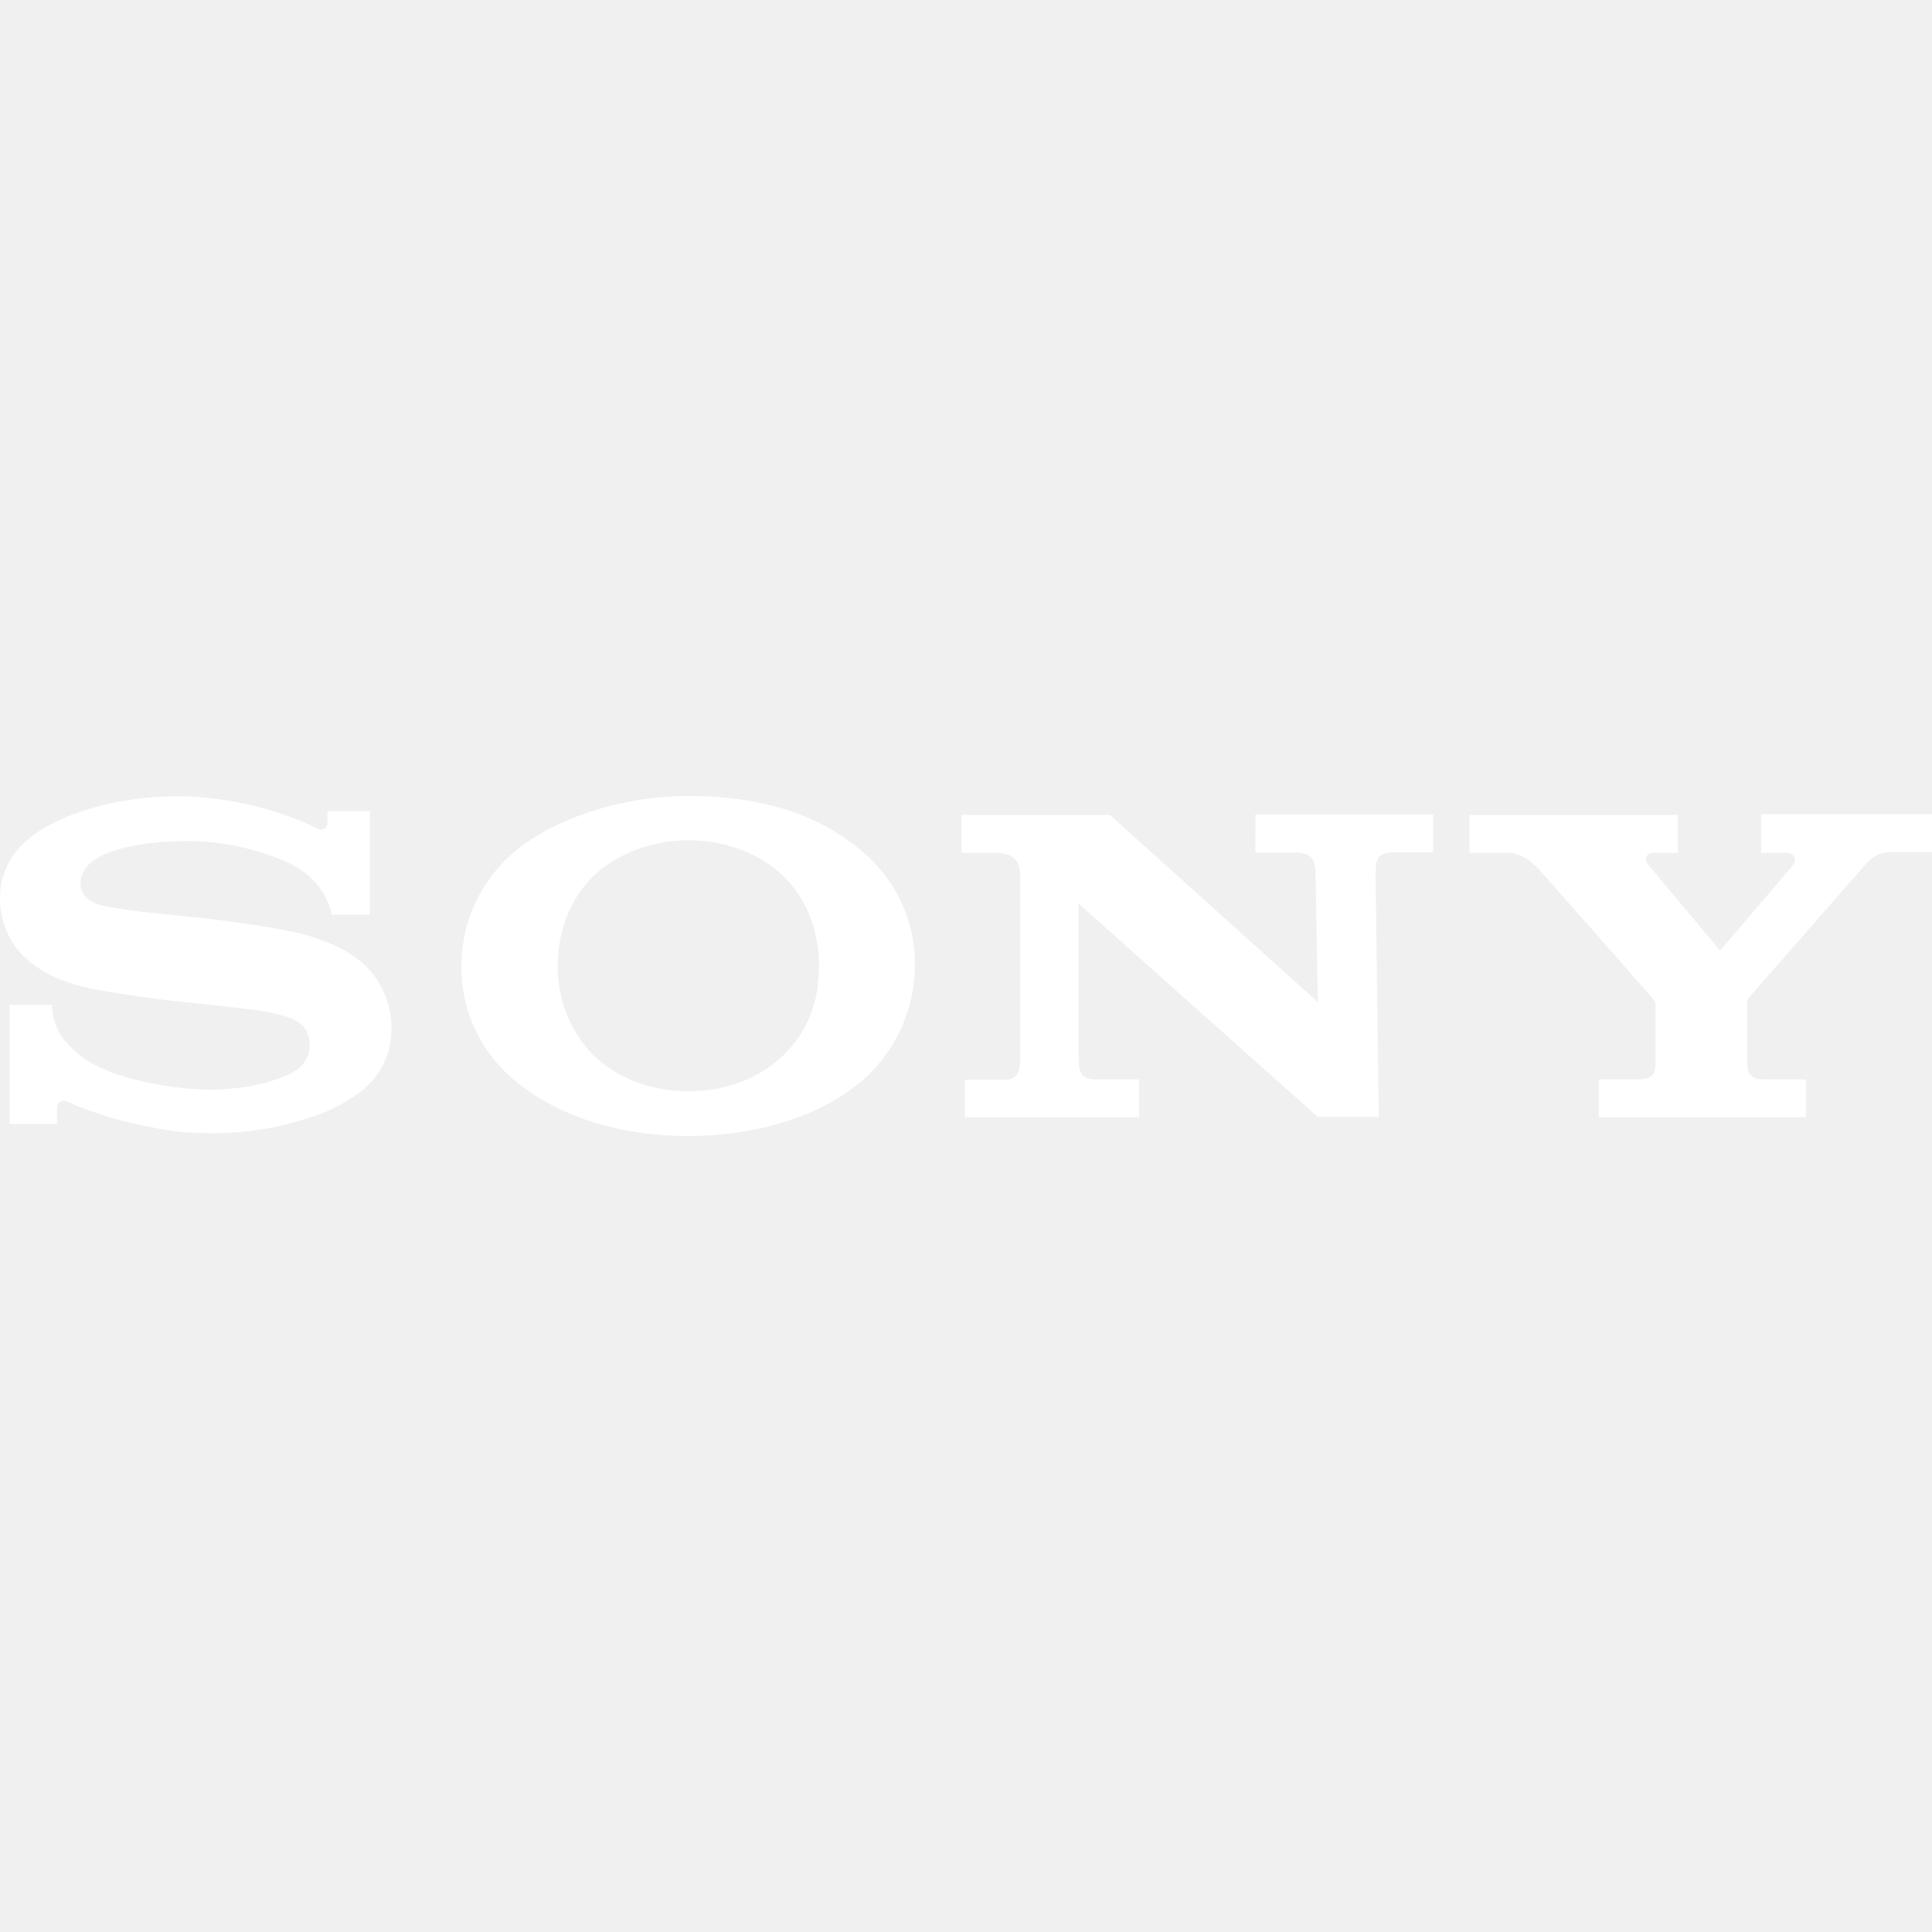
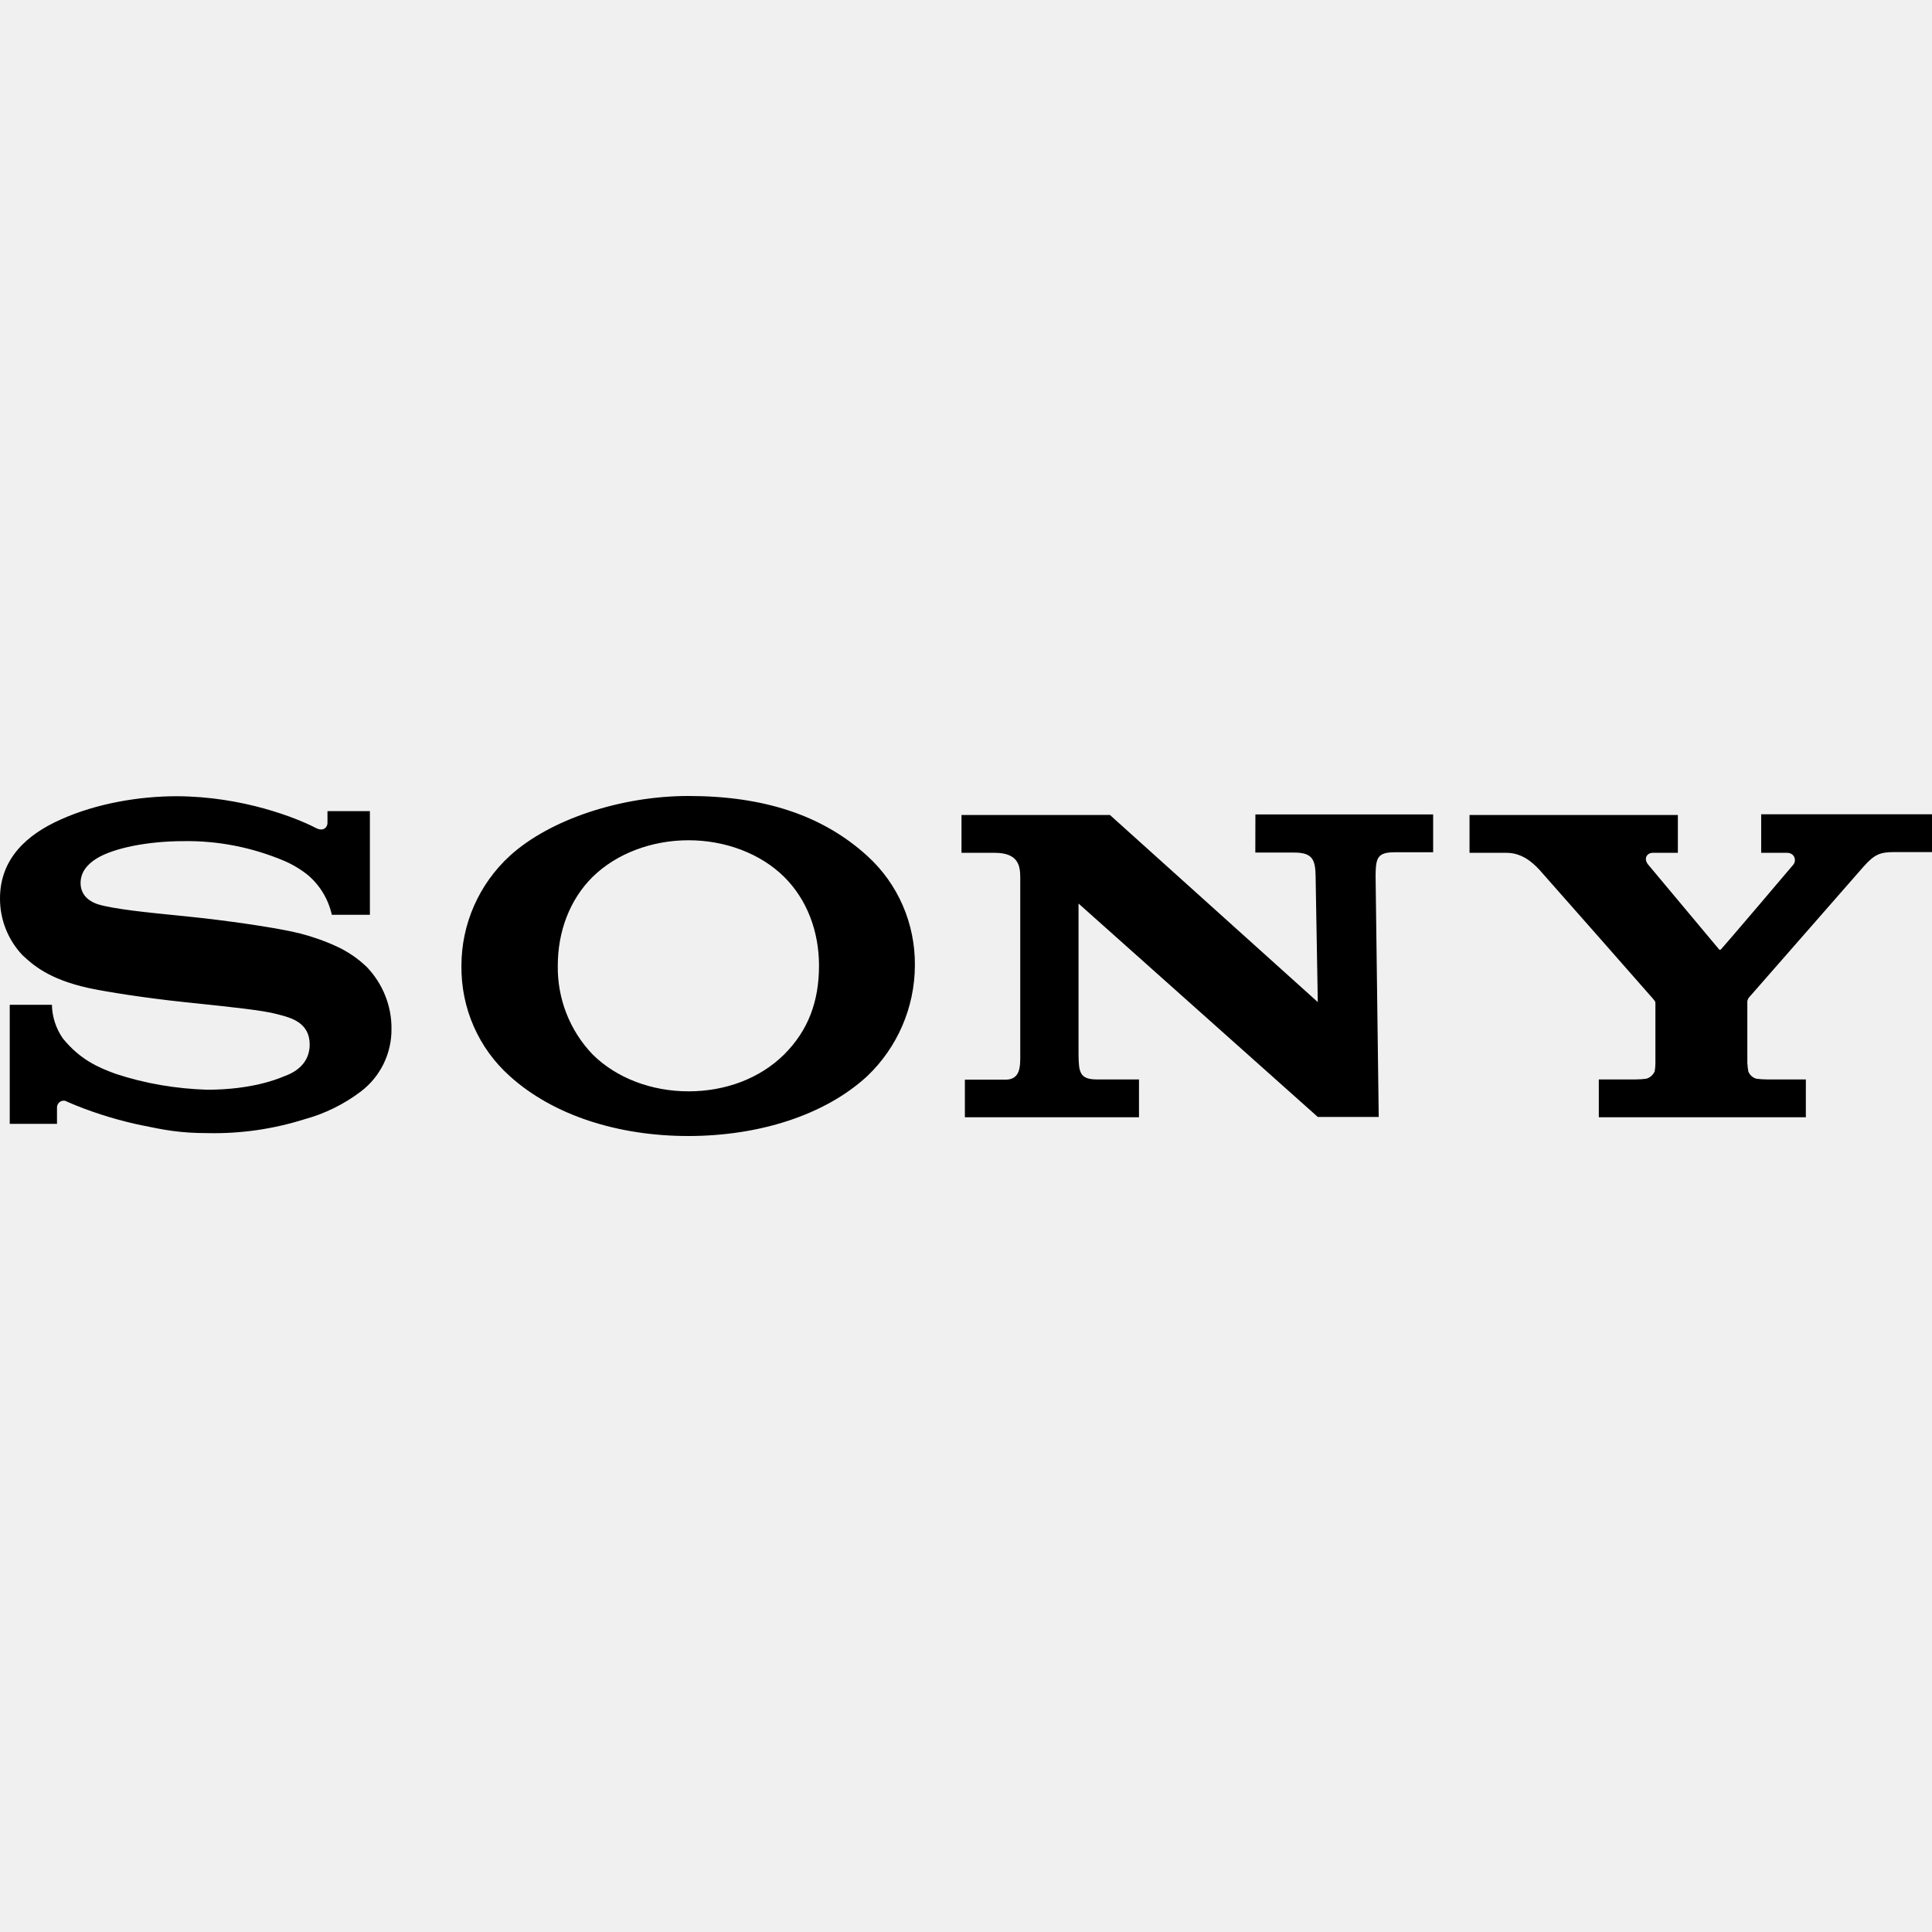
- <svg xmlns="http://www.w3.org/2000/svg" fill="#FFFFFF" role="img" viewBox="0 0 24 24">
+ <svg xmlns="http://www.w3.org/2000/svg" fill="#000000" role="img" viewBox="0 0 24 24">
  <path d="M8.55 9.888c.921 0 1.657.23 2.221.742.385.348.6.845.594 1.367a1.908 1.908 0 0 1-.594 1.373c-.527.485-1.348.742-2.221.742-.873 0-1.679-.258-2.215-.742-.391-.348-.609-.848-.603-1.373 0-.518.218-1.015.603-1.367.5-.455 1.385-.742 2.215-.742zm.003 3.669c.461 0 .888-.161 1.188-.458.3-.3.433-.66.433-1.103 0-.424-.148-.821-.433-1.103-.294-.291-.733-.455-1.188-.455s-.894.164-1.191.455c-.285.282-.433.679-.433 1.103-.006.409.148.806.433 1.103.297.294.733.458 1.191.458zm-4.842-1.966c.161.042.315.094.467.164a1.352 1.352 0 0 1 .379.258c.197.206.309.482.306.766a.964.964 0 0 1-.379.779 2.066 2.066 0 0 1-.709.348 3.723 3.723 0 0 1-1.194.17c-.352 0-.547-.041-.814-.096l-.077-.016c-.294-.067-.582-.158-.858-.279a.07.07 0 0 0-.042-.012c-.045 0-.082.039-.082.085v.203H.121v-1.479h.524a.756.756 0 0 0 .136.418c.212.261.439.361.657.44.367.121.751.185 1.136.197.553 0 .876-.134.946-.163l.009-.004.006-.002c.062-.023.312-.114.312-.392 0-.274-.234-.334-.387-.373l-.022-.006c-.171-.046-.562-.087-.99-.132l-.153-.016c-.485-.051-.97-.127-1.197-.176-.498-.11-.694-.292-.816-.405l-.008-.008A1.019 1.019 0 0 1 0 11.161c0-.497.339-.797.757-.982.445-.2.976-.288 1.439-.288.821.003 1.488.27 1.727.394.097.051.145-.012.145-.061v-.148h.527v1.288h-.473a.906.906 0 0 0-.294-.491 1.289 1.289 0 0 0-.297-.179c-.397-.167-.821-.252-1.251-.245-.442 0-.867.085-1.079.215-.133.082-.2.185-.2.306 0 .173.145.242.218.264.197.06.633.103.972.137.074.007.143.014.204.021.327.033 1.012.124 1.315.2zm18.167-.997v-.479H24v.47h-.476c-.173 0-.242.033-.373.179l-1.427 1.63a.098.098 0 0 0-.018.07v.742a1.106 1.106 0 0 0 .012.103.15.15 0 0 0 .1.091.937.937 0 0 0 .13.009h.485v.47h-2.572v-.47h.461a.934.934 0 0 0 .13-.009.163.163 0 0 0 .103-.091.563.563 0 0 0 .009-.1v-.742c0-.024 0-.024-.033-.064a606.759 606.759 0 0 0-1.412-1.603c-.076-.079-.206-.206-.406-.206h-.458v-.47h2.588v.47h-.312c-.07 0-.118.07-.058.145 0 0 .87 1.039.879 1.051.009.012.015.012.027.003.012-.009.894-1.045.9-1.054a.091.091 0 0 0-.018-.127.11.11 0 0 0-.061-.018zm-6.284-.003h.485c.221 0 .261.085.264.291l.027 1.566-2.582-2.324H11.944v.47h.412c.297 0 .318.164.318.309v2.214c0.0.129.001.295-.182.295h-.506v.467h2.163v-.47h-.527c-.212 0-.221-.097-.224-.303v-1.882l2.972 2.651h.757l-.039-2.997c.003-.218.018-.291.242-.291h.473v-.47H15.595Z" />
</svg>
